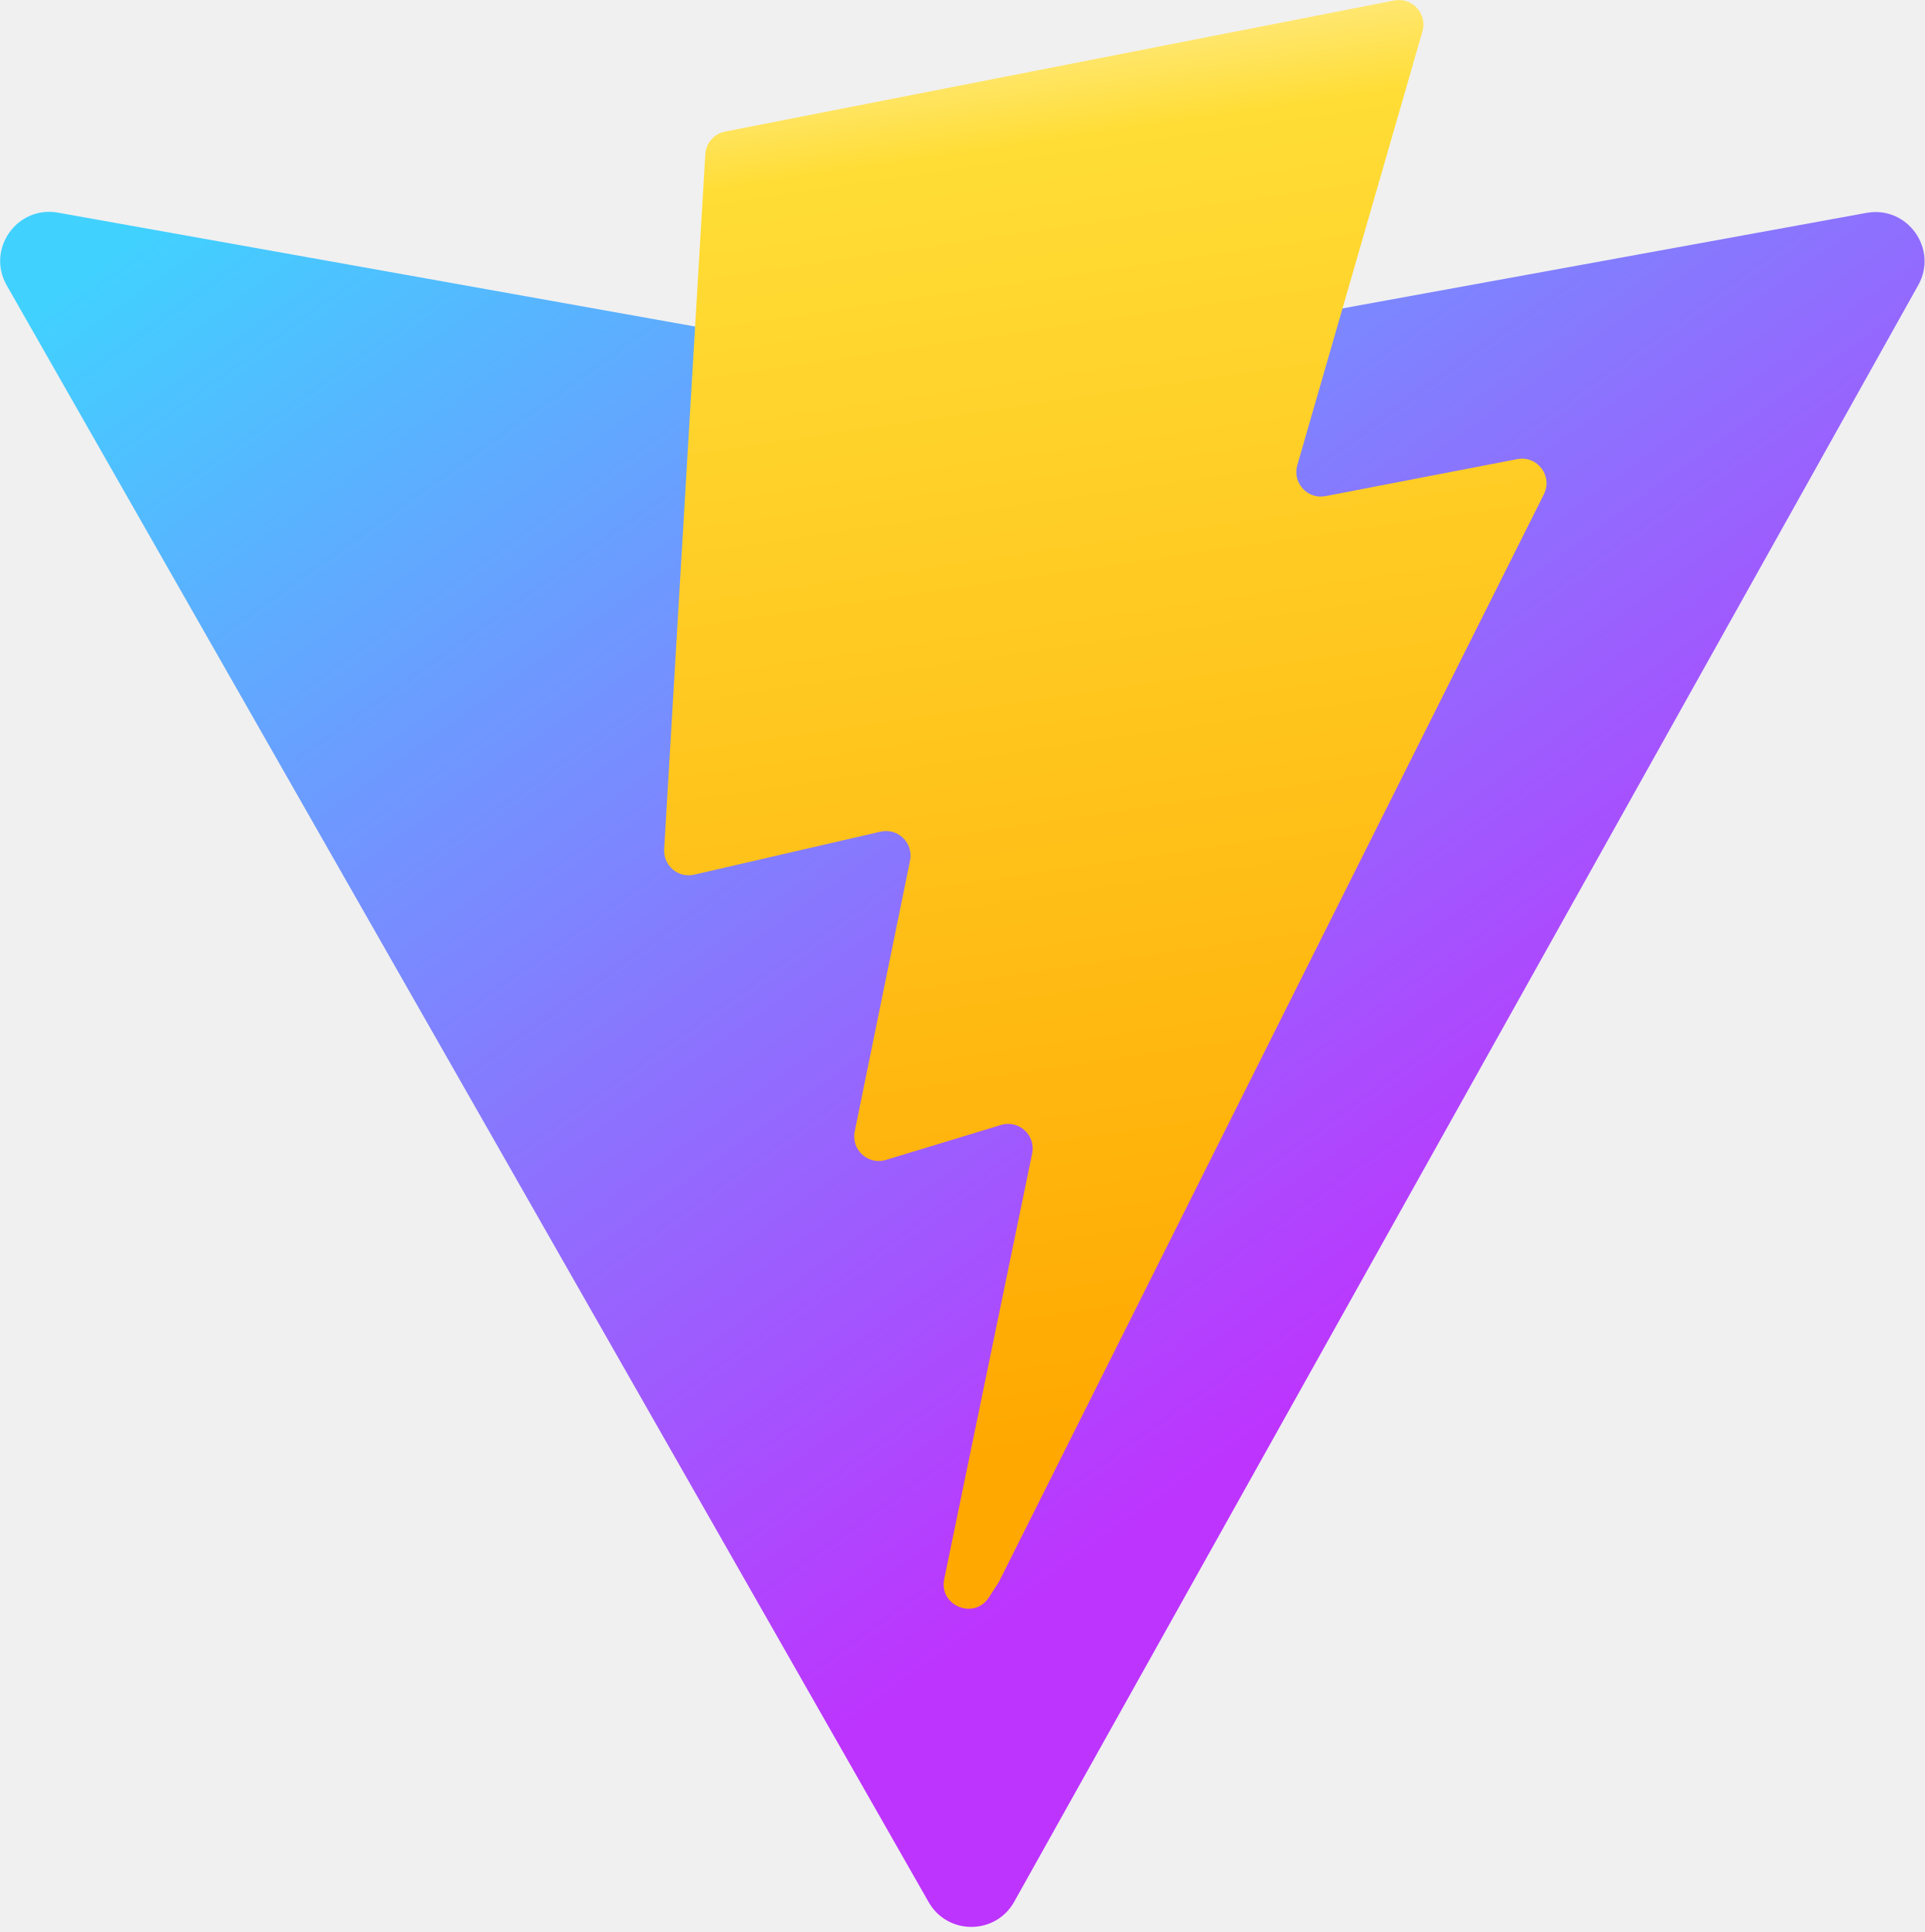
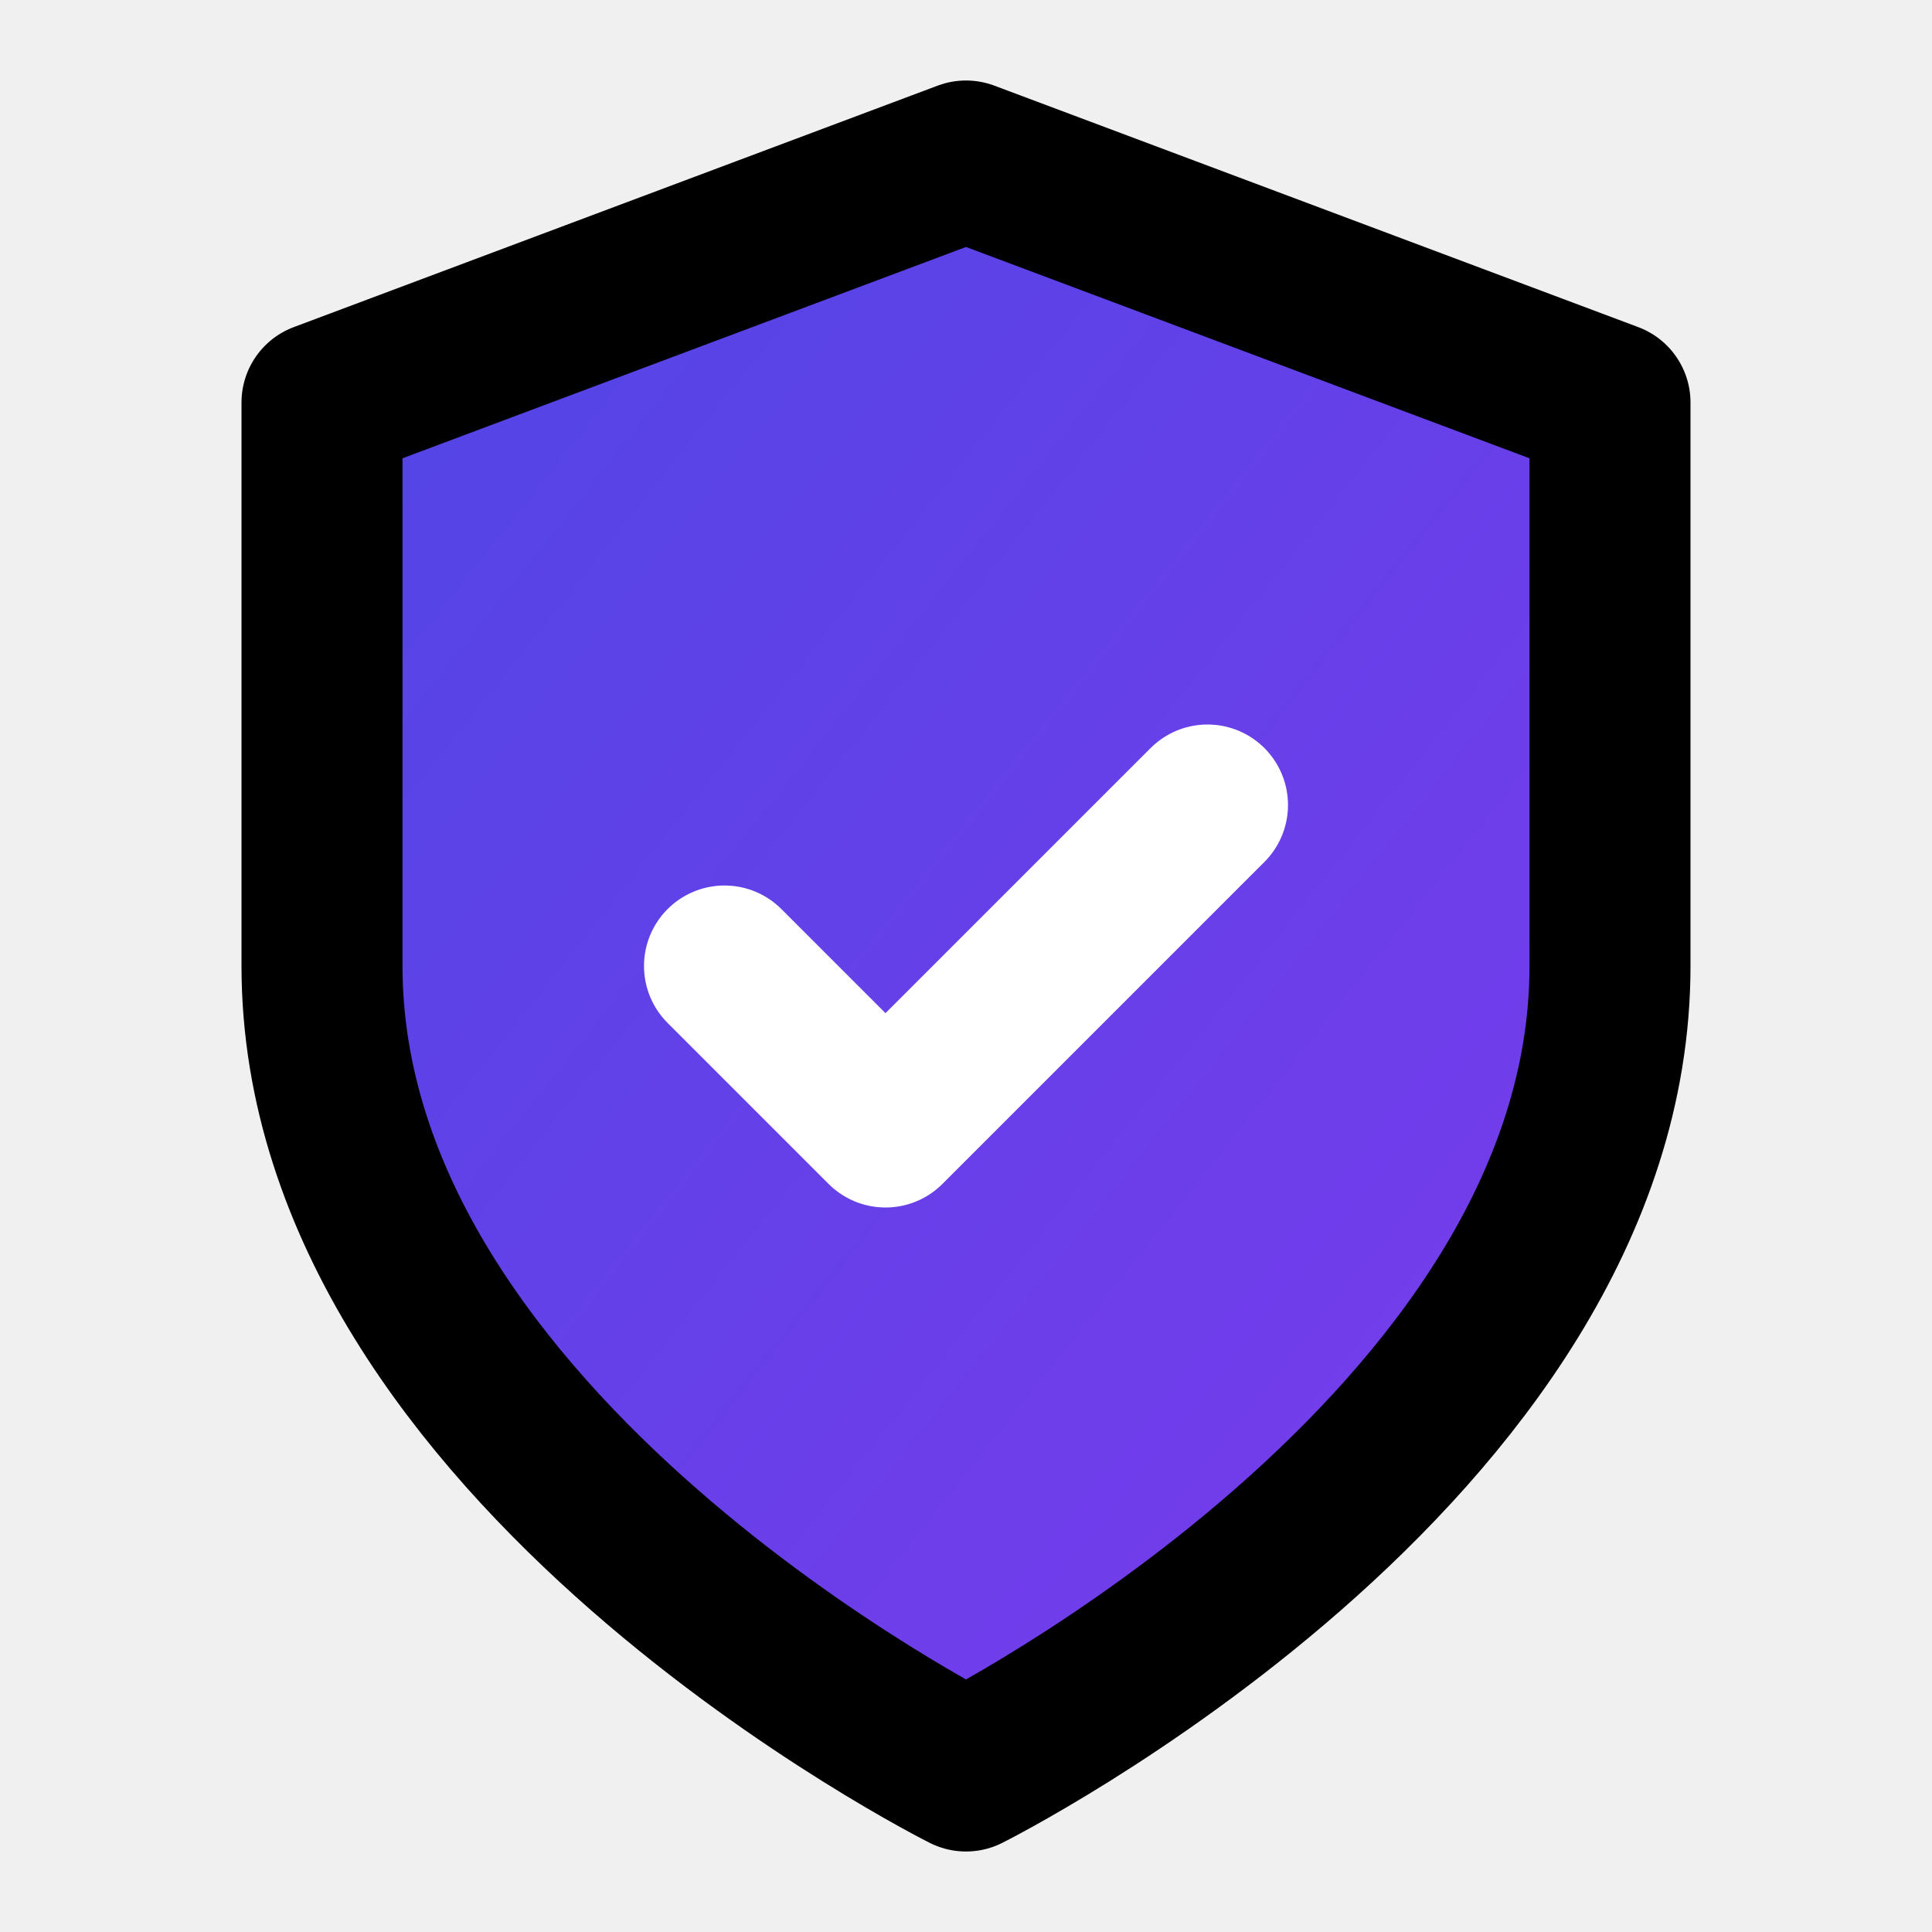
- <svg xmlns="http://www.w3.org/2000/svg" aria-hidden="true" role="img" class="iconify iconify--logos" width="31.88" height="32" preserveAspectRatio="xMidYMid meet" viewBox="0 0 256 257">
+ <svg xmlns="http://www.w3.org/2000/svg" width="32" height="32" viewBox="0 0 24 24" fill="none" stroke="currentColor" stroke-width="2" stroke-linecap="round" stroke-linejoin="round">
  <defs>
-     <linearGradient id="IconifyId1813088fe1fbc01fb466" x1="-.828%" x2="57.636%" y1="7.652%" y2="78.411%">
-       <stop offset="0%" stop-color="#41D1FF" />
-       <stop offset="100%" stop-color="#BD34FE" />
-     </linearGradient>
-     <linearGradient id="IconifyId1813088fe1fbc01fb467" x1="43.376%" x2="50.316%" y1="2.242%" y2="89.03%">
-       <stop offset="0%" stop-color="#FFEA83" />
-       <stop offset="8.333%" stop-color="#FFDD35" />
-       <stop offset="100%" stop-color="#FFA800" />
+     <linearGradient id="shieldGradient" x1="0%" y1="0%" x2="100%" y2="100%">
+       <stop offset="0%" stop-color="#4F46E5" />
+       <stop offset="100%" stop-color="#7C3AED" />
    </linearGradient>
  </defs>
-   <path fill="url(#IconifyId1813088fe1fbc01fb466)" d="M255.153 37.938L134.897 252.976c-2.483 4.44-8.862 4.466-11.382.048L.875 37.958c-2.746-4.814 1.371-10.646 6.827-9.67l120.385 21.517a6.537 6.537 0 0 0 2.322-.004l117.867-21.483c5.438-.991 9.574 4.796 6.877 9.62Z" />
-   <path fill="url(#IconifyId1813088fe1fbc01fb467)" d="M185.432.063L96.44 17.501a3.268 3.268 0 0 0-2.634 3.014l-5.474 92.456a3.268 3.268 0 0 0 3.997 3.378l24.777-5.718c2.318-.535 4.413 1.507 3.936 3.838l-7.361 36.047c-.495 2.426 1.782 4.5 4.151 3.78l15.304-4.649c2.372-.72 4.652 1.36 4.15 3.788l-11.698 56.621c-.732 3.542 3.979 5.473 5.943 2.437l1.313-2.028l72.516-144.72c1.215-2.423-.88-5.186-3.54-4.672l-25.505 4.922c-2.396.462-4.435-1.77-3.759-4.114l16.646-57.705c.677-2.35-1.37-4.583-3.769-4.113Z" />
+   <path d="M12 22s8-4 8-10V5l-8-3-8 3v7c0 6 8 10 8 10z" fill="url(#shieldGradient)" />
+   <path d="M9 12l2 2 4-4" stroke="white" stroke-width="2" />
</svg>
